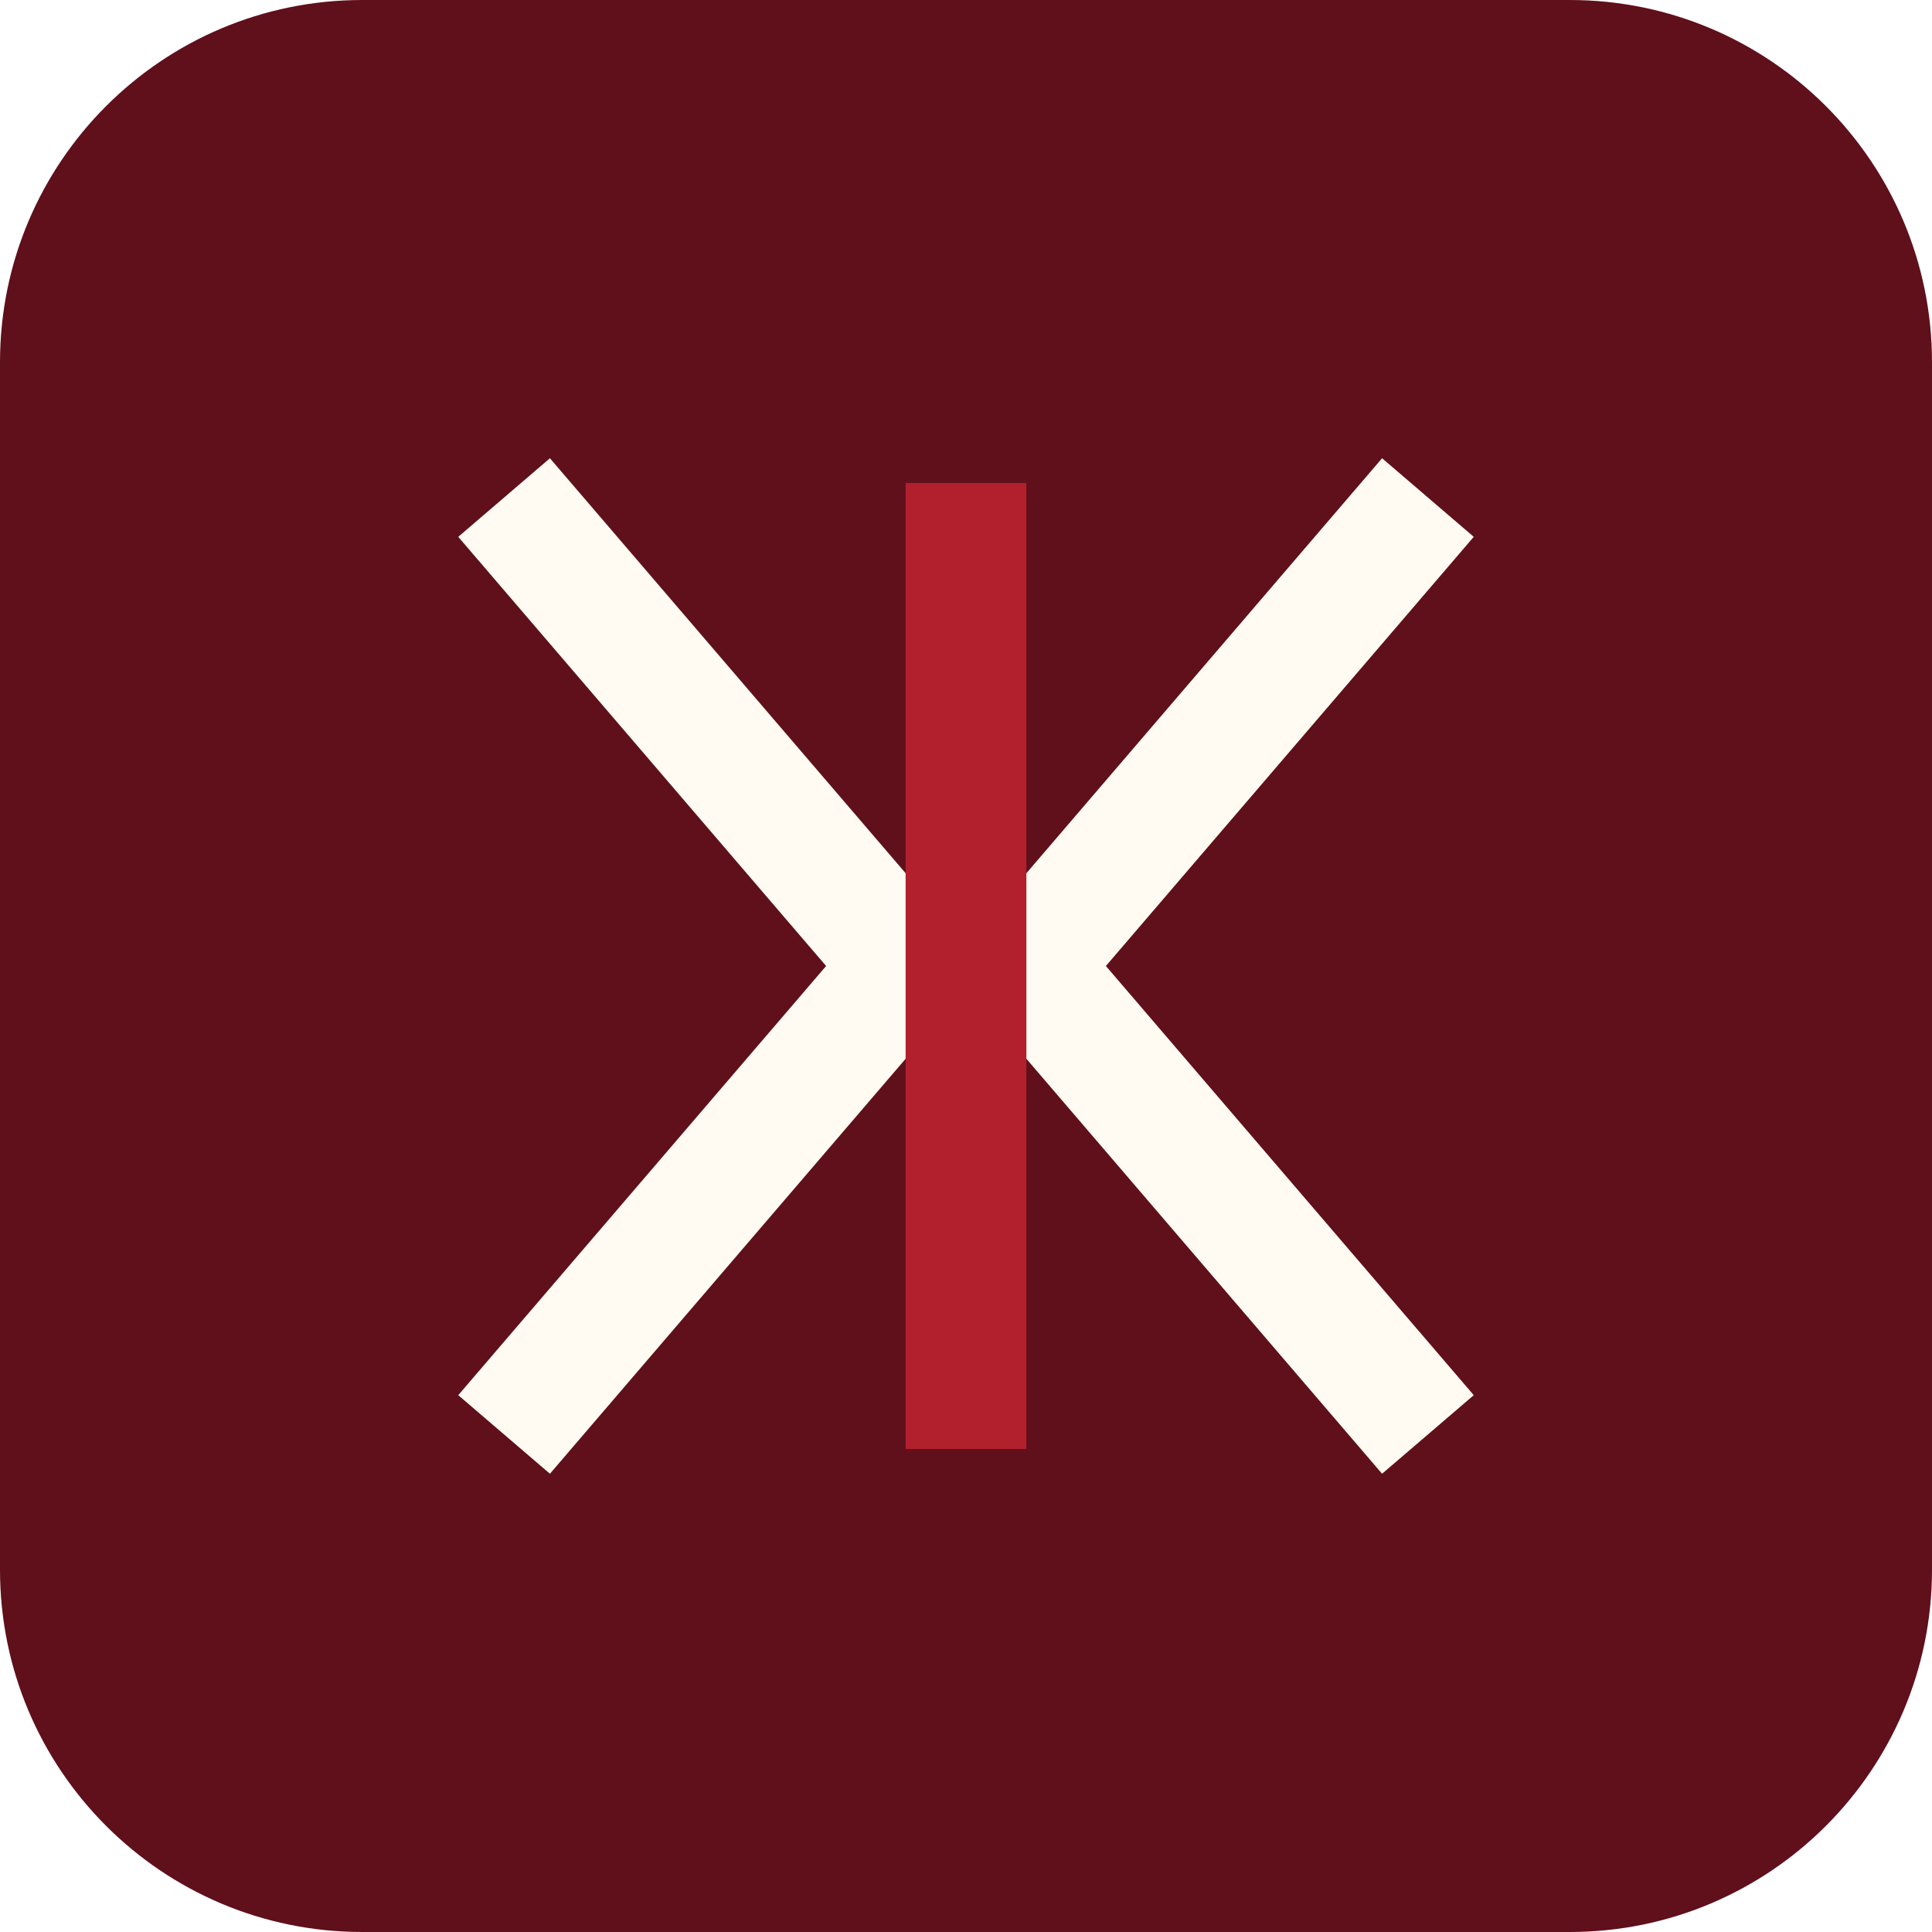
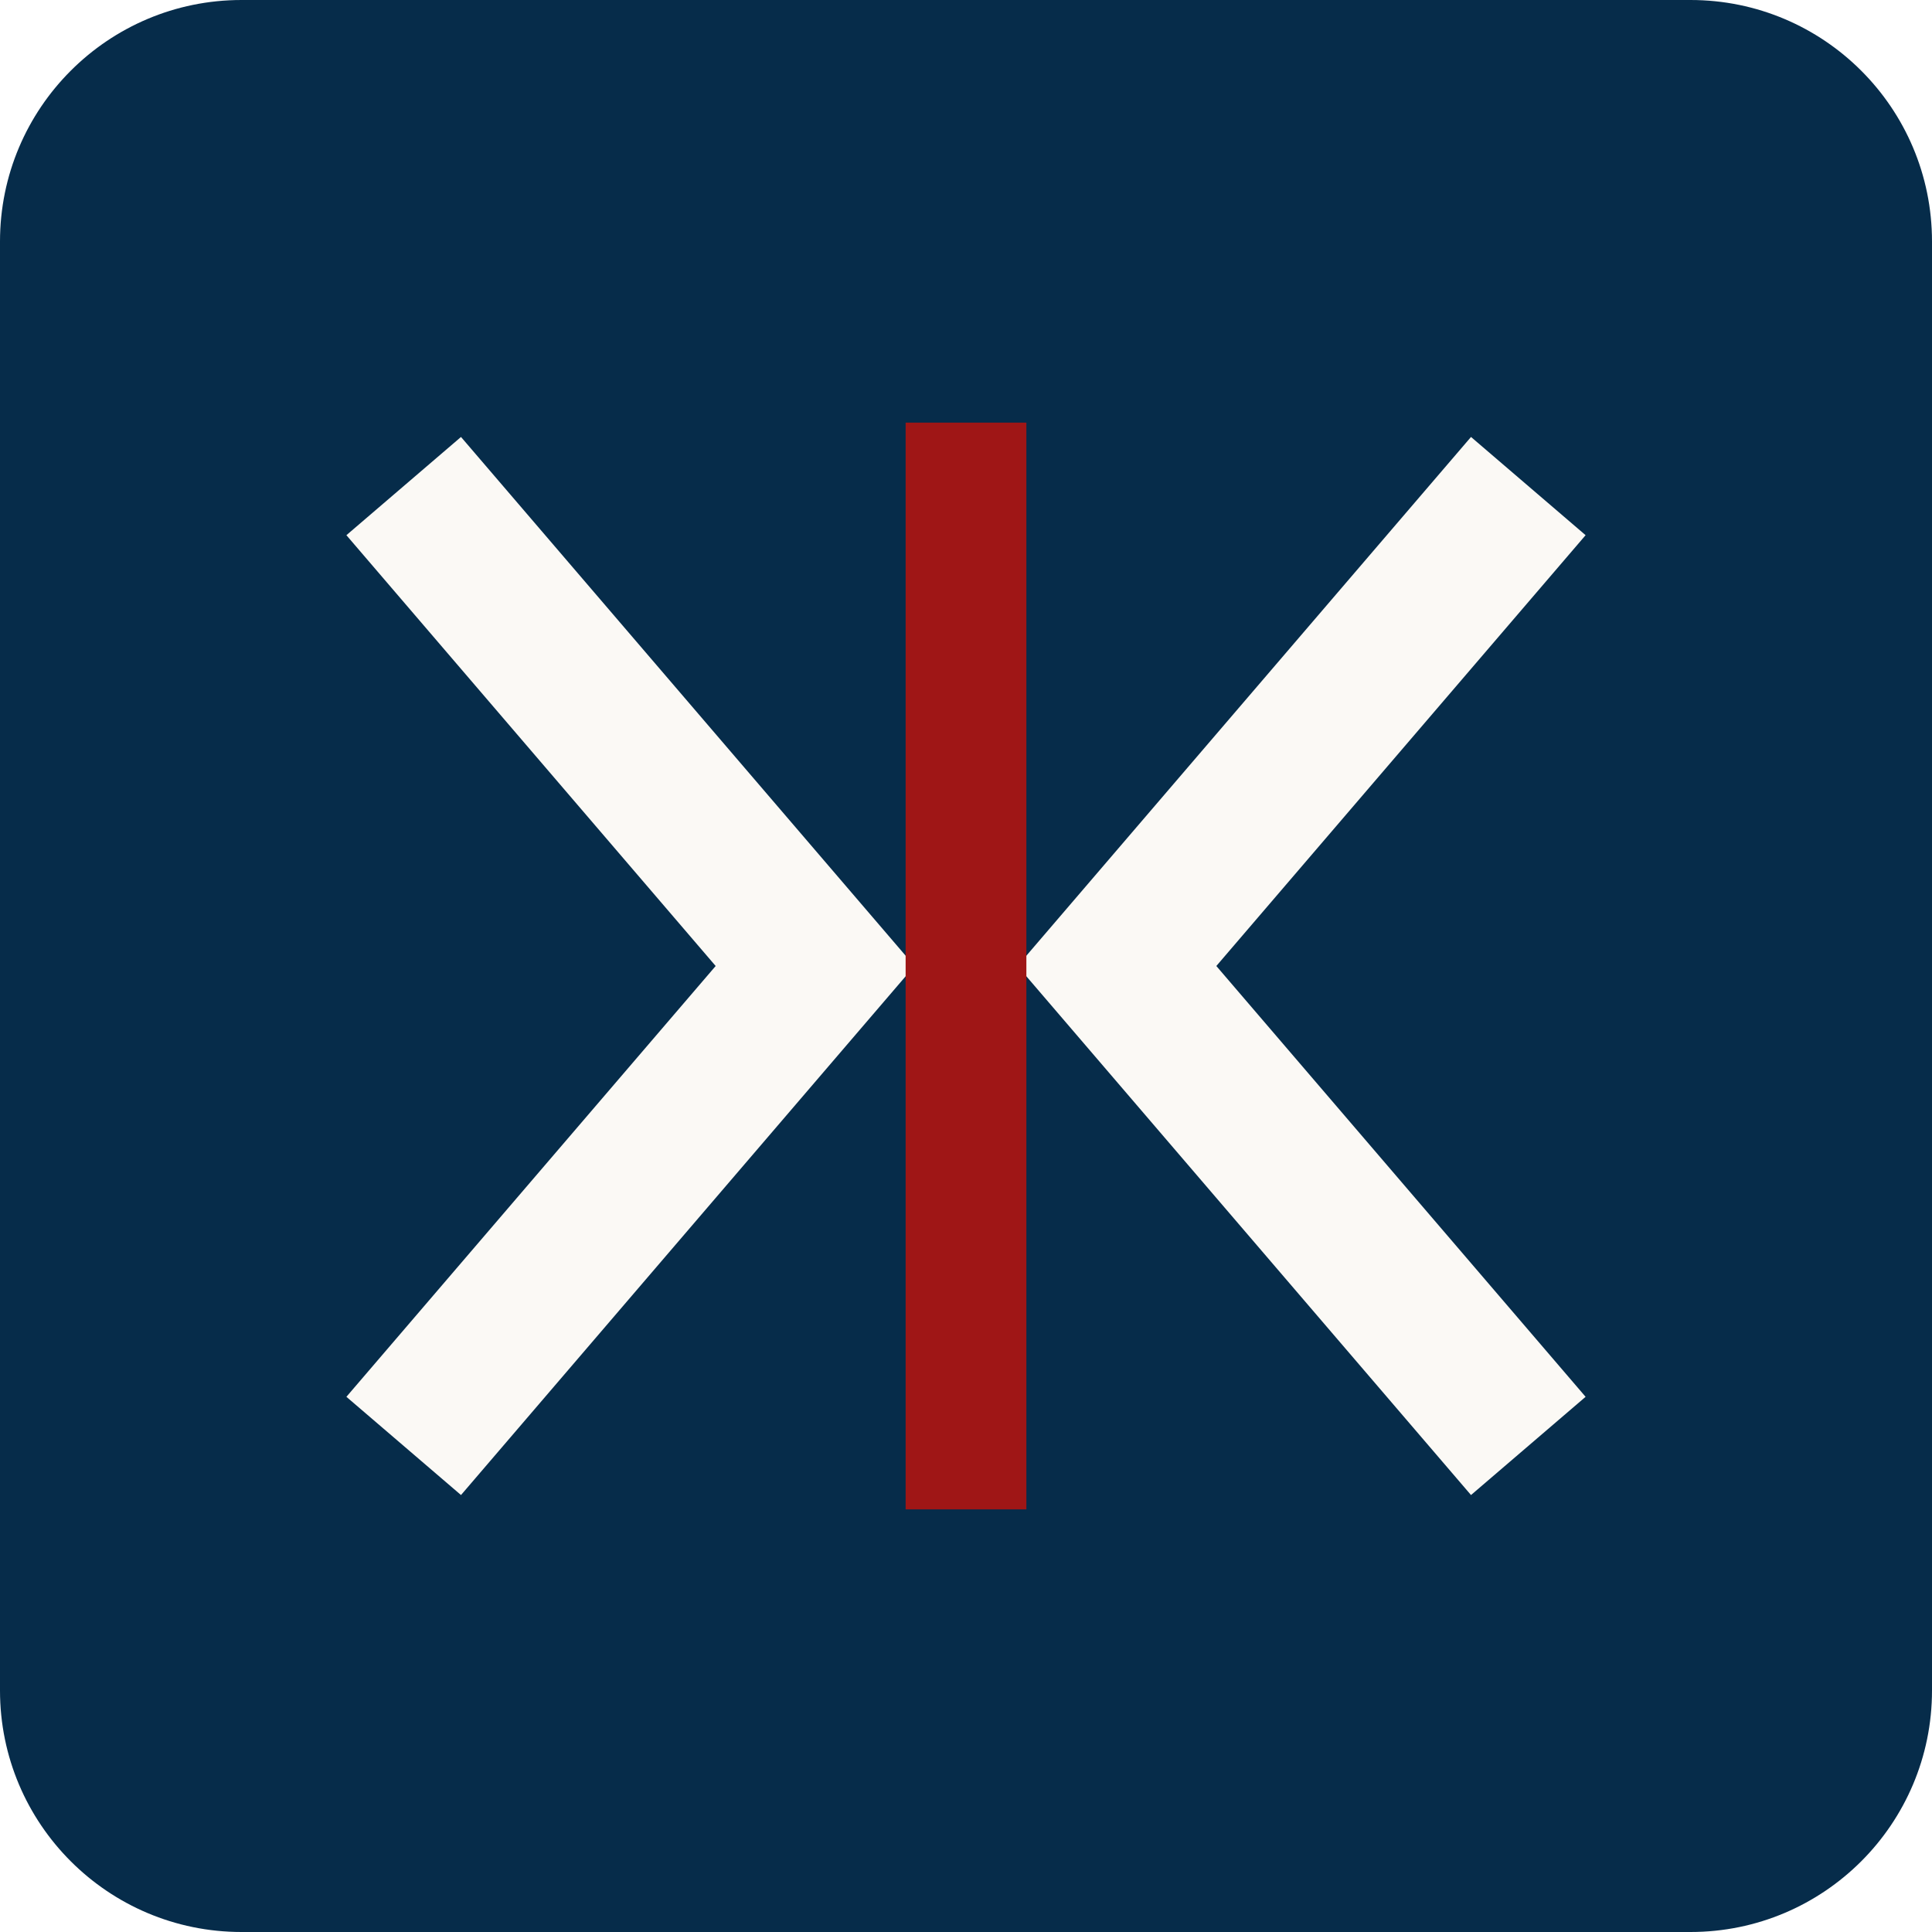
<svg xmlns="http://www.w3.org/2000/svg" width="64" height="64" viewBox="0 0 64 64" fill="none" role="img" aria-label="Xabier Iribar">
-   <rect width="64" height="64" rx="12" fill="#5f101b" />
-   <path d="M18 18L30 32L18 46" stroke="#fffaf2" stroke-width="4" stroke-linecap="square" />
-   <path d="M46 18L34 32L46 46" stroke="#fffaf2" stroke-width="4" stroke-linecap="square" />
-   <path d="M32 18V46" stroke="#b21f2d" stroke-width="4" stroke-linecap="square" />
+   <rect width="64" height="64" rx="8" fill="#062c4a" />
+   <path d="M15 18L27 32L15 46" stroke="#fbf9f5" stroke-width="5" stroke-linecap="square" stroke-linejoin="miter" />
+   <path d="M49 18L37 32L49 46" stroke="#fbf9f5" stroke-width="5" stroke-linecap="square" stroke-linejoin="miter" />
+   <path d="M32 16V48" stroke="#9f1616" stroke-width="4" stroke-linecap="square" />
</svg>
